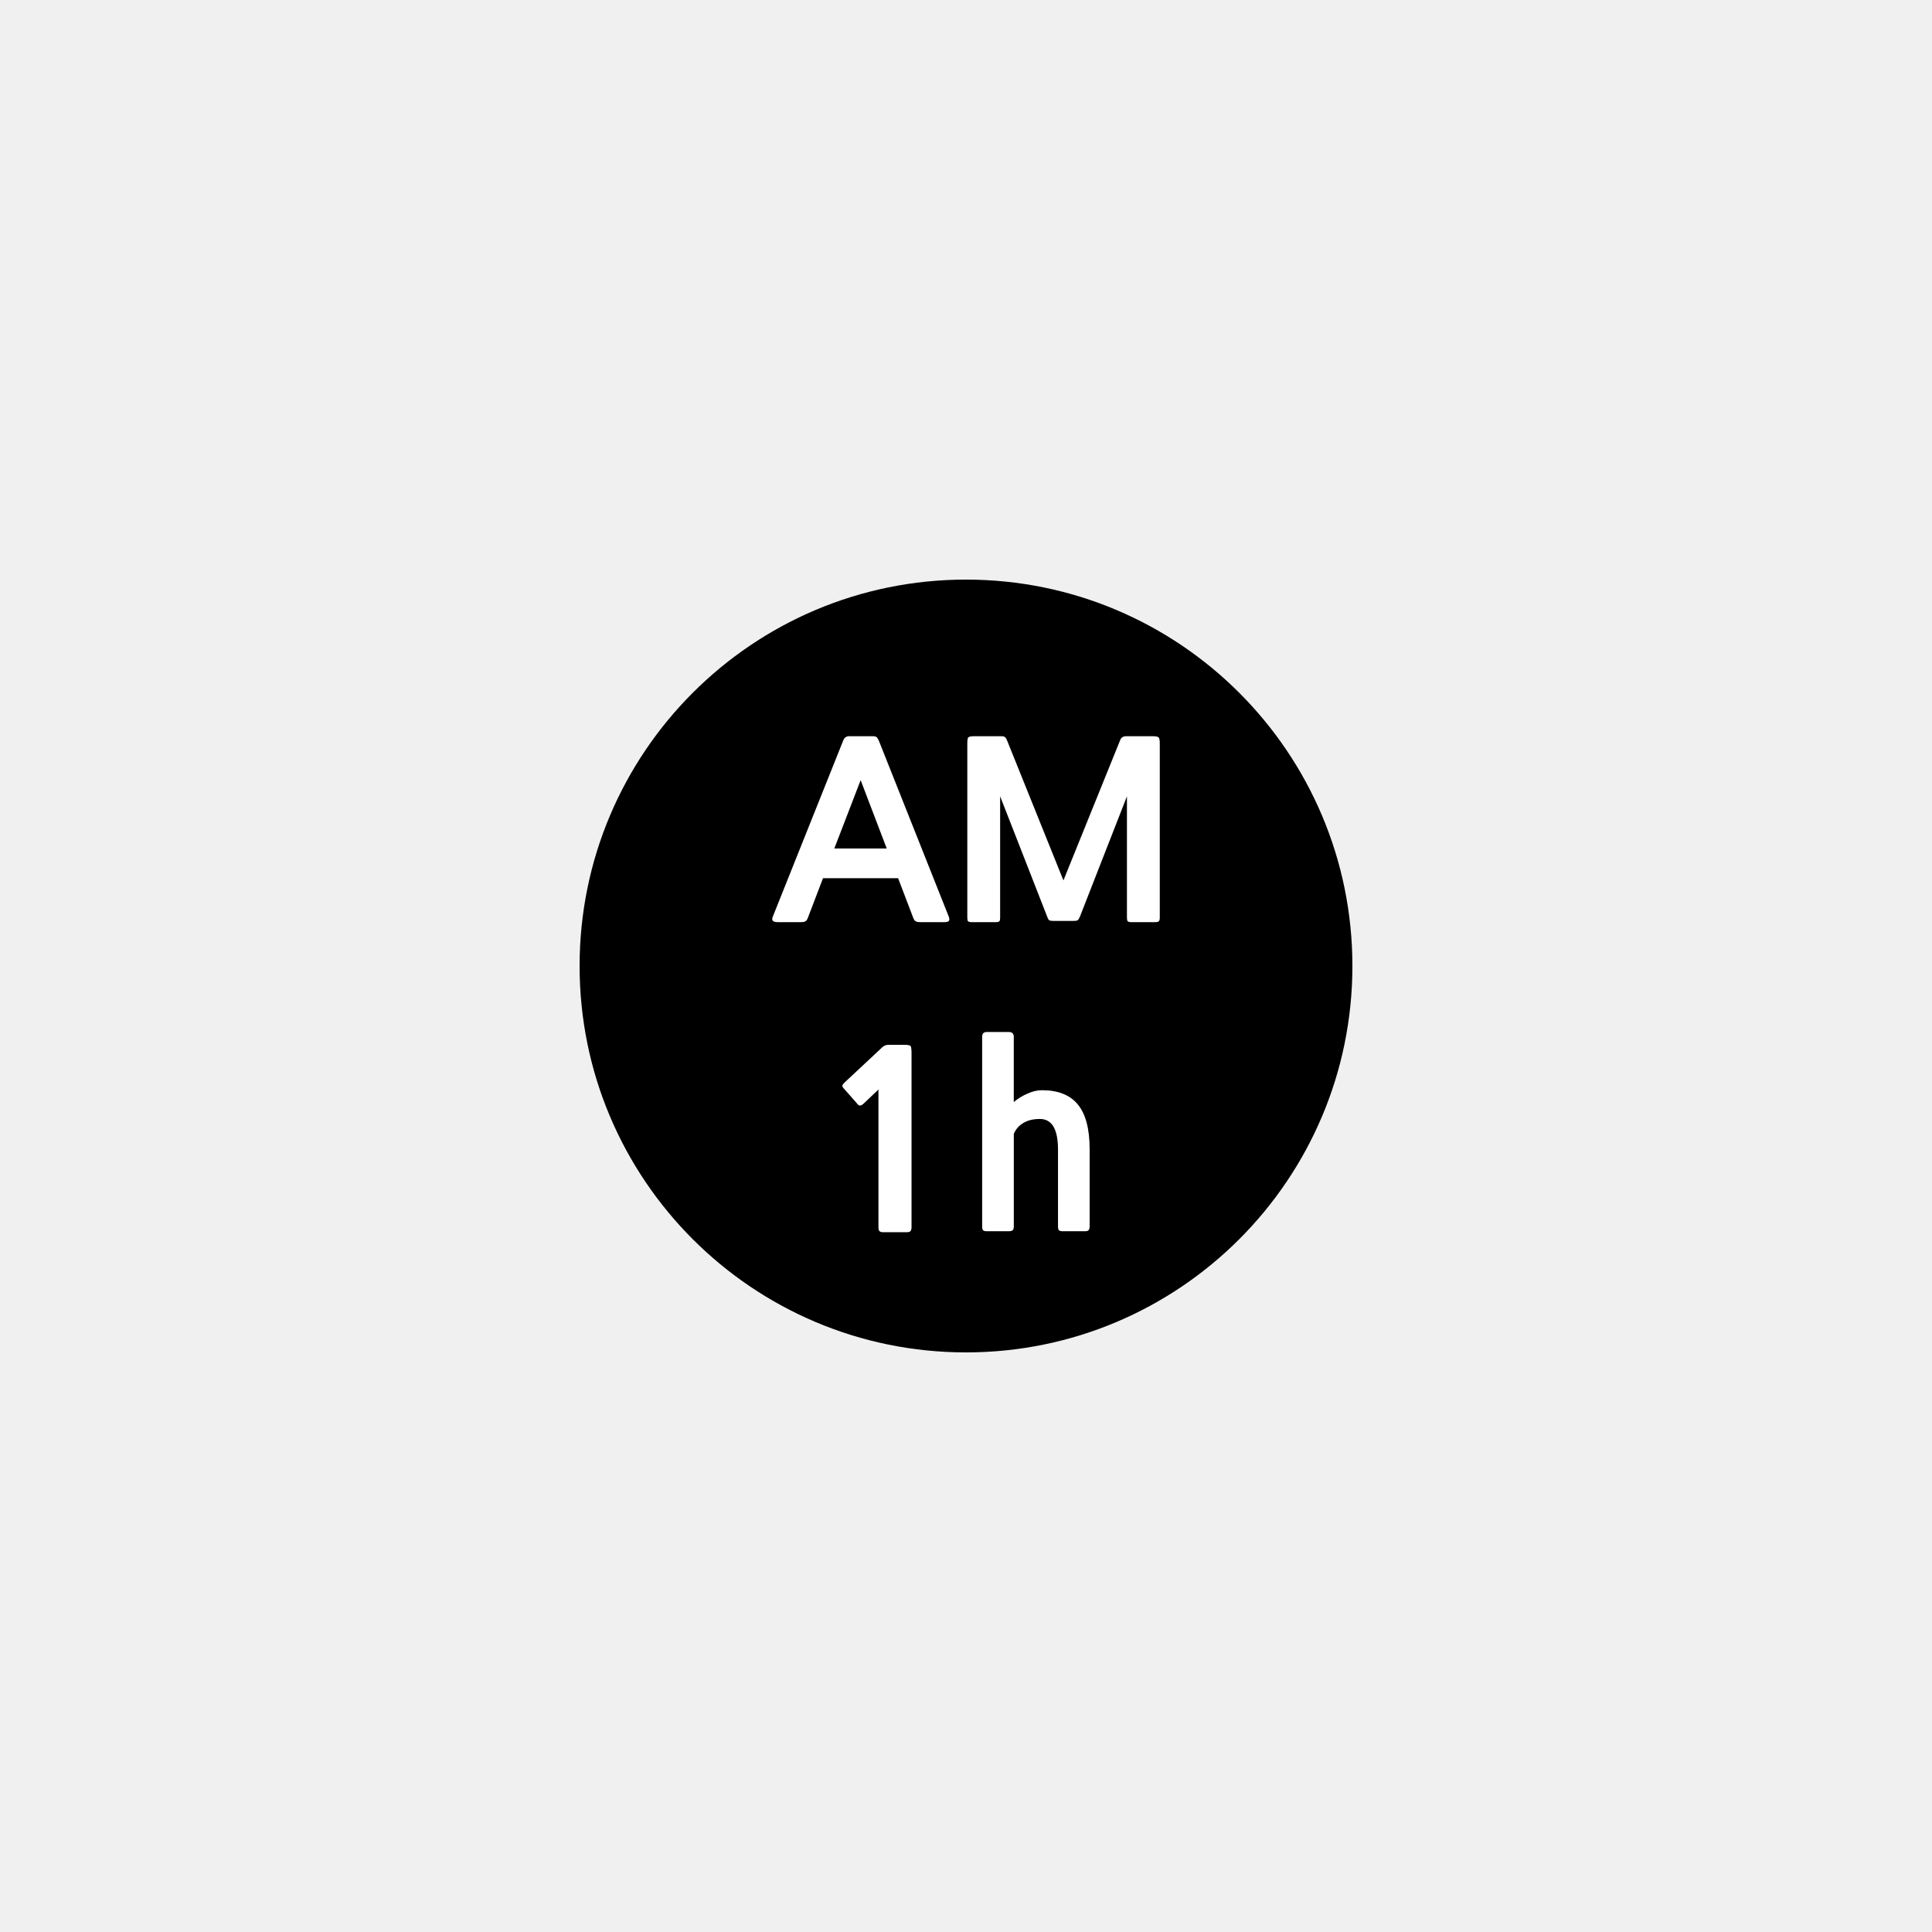
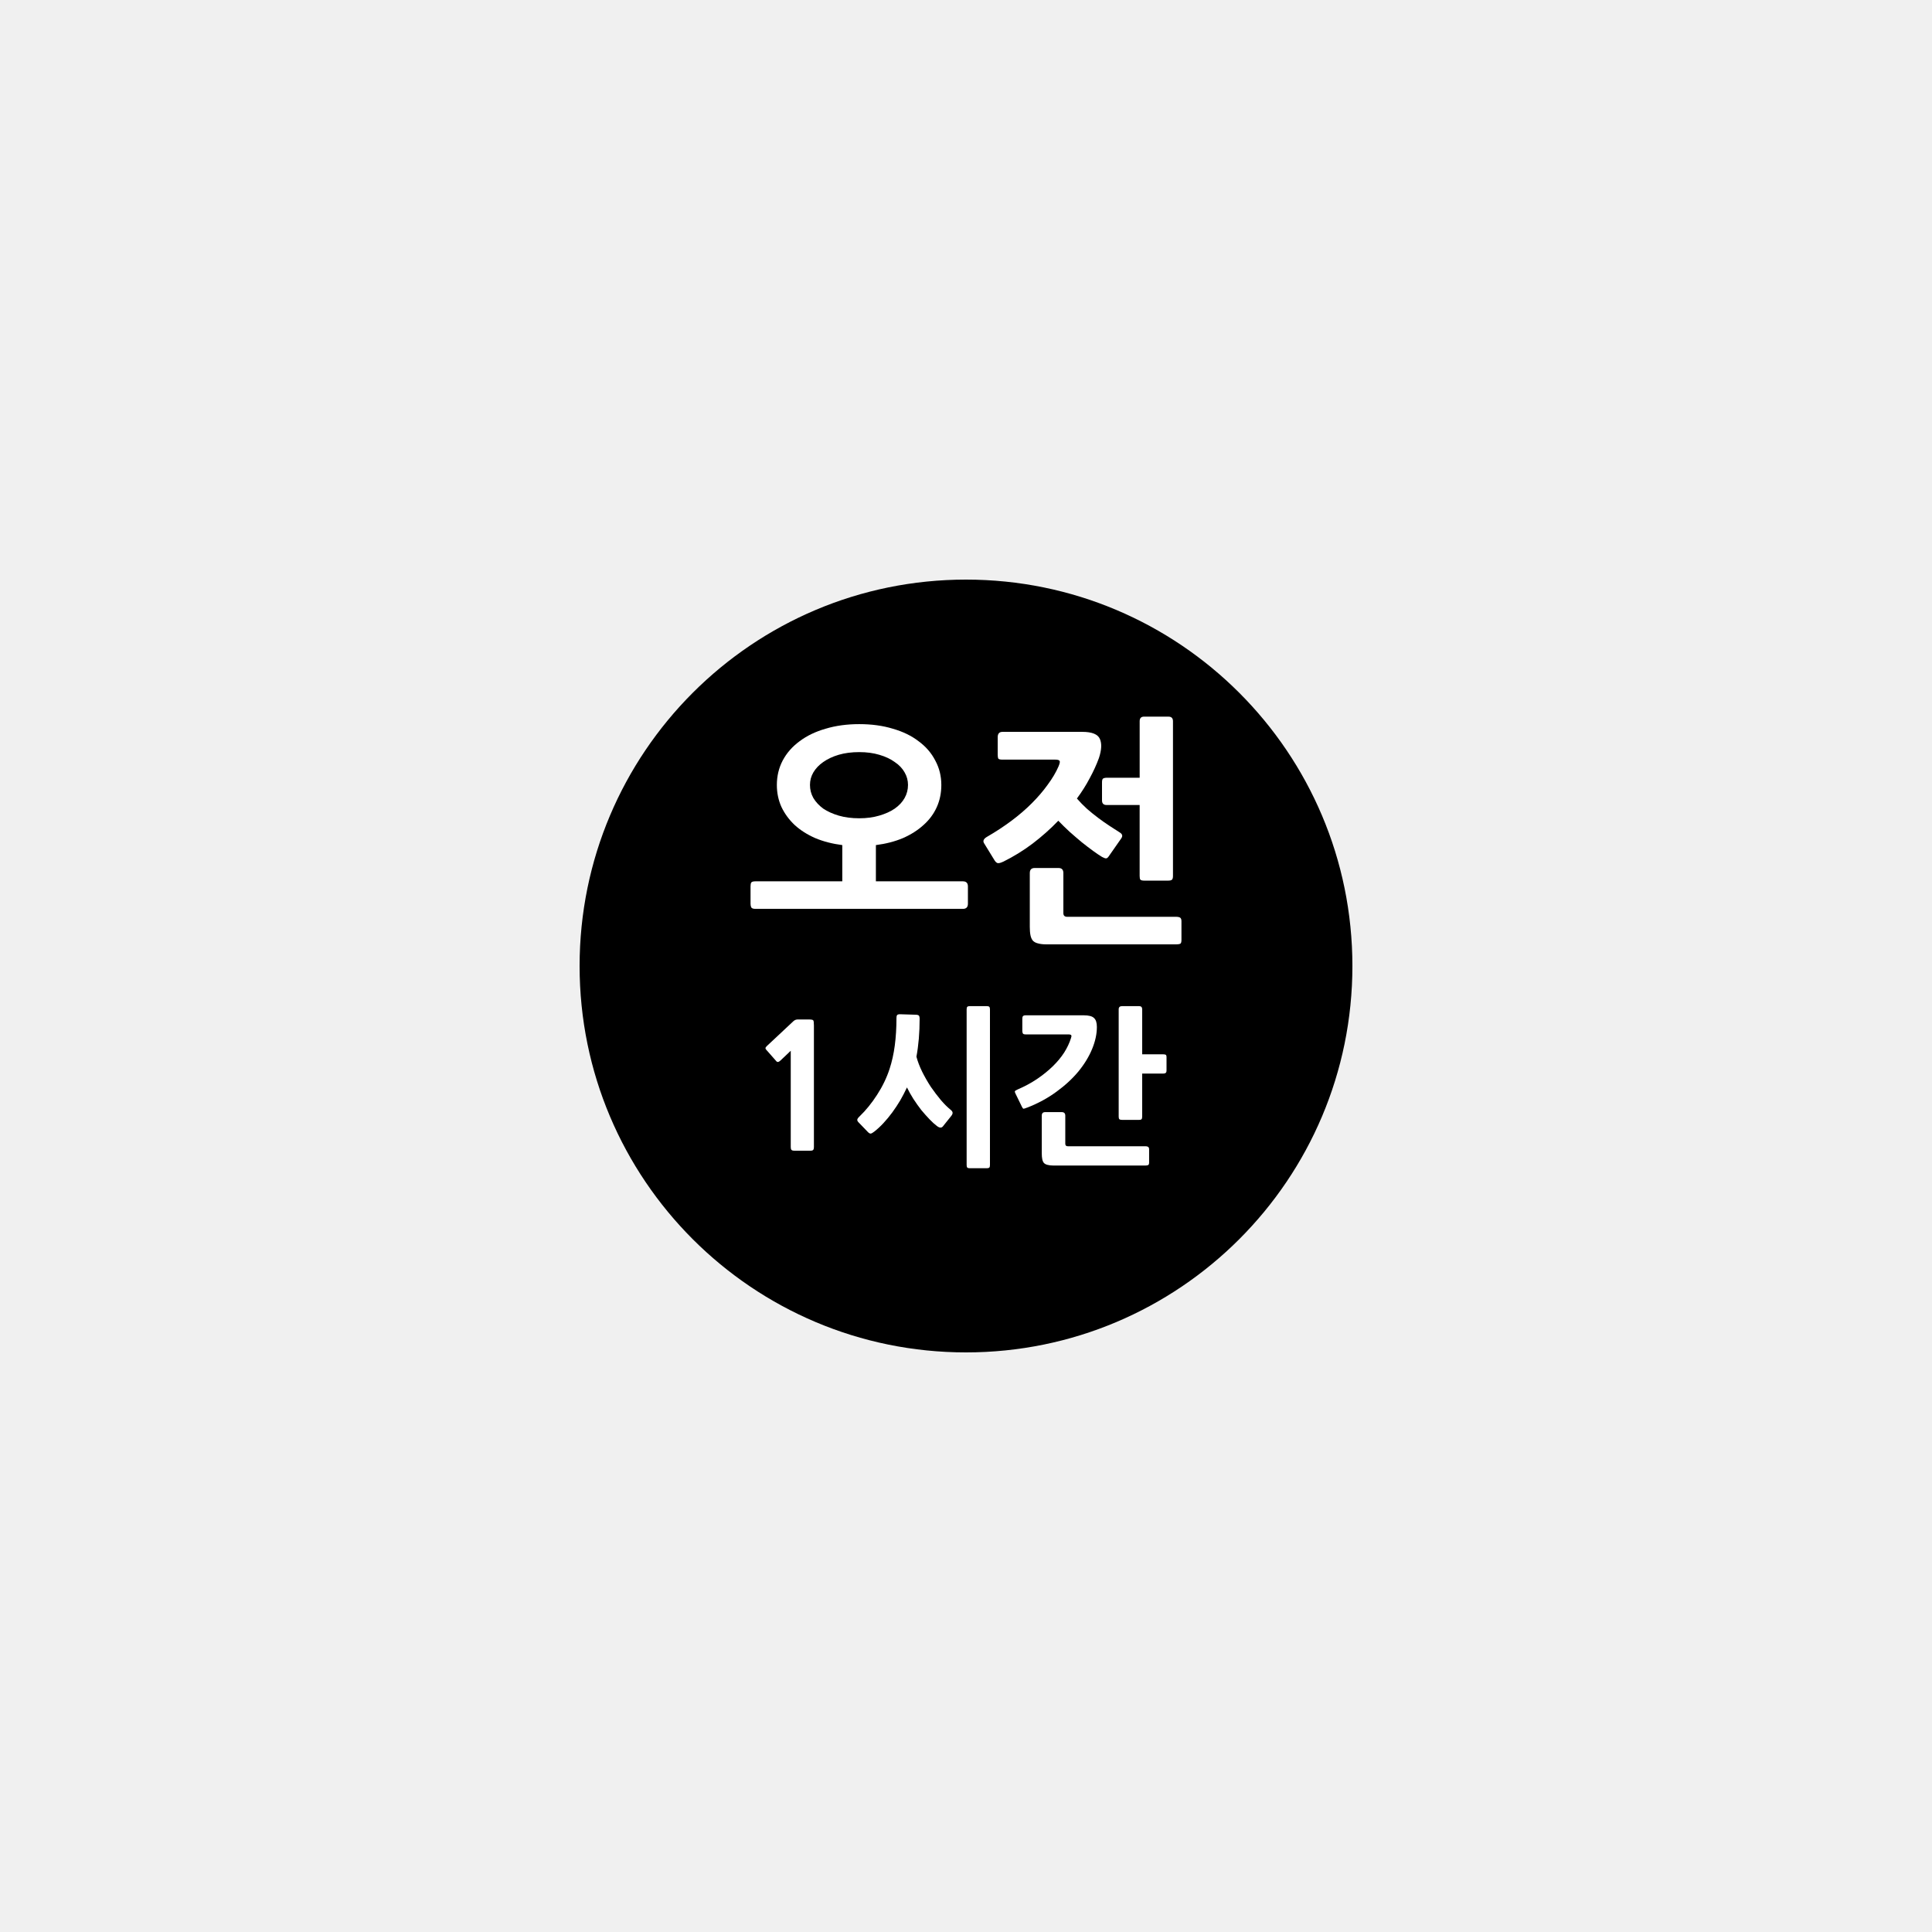
- <svg xmlns="http://www.w3.org/2000/svg" version="1.1" id="svg4777" viewBox="0 0 100 100" height="100" width="100">
+ <svg xmlns="http://www.w3.org/2000/svg" width="100" height="100" viewBox="0 0 100 100" id="svg4777" version="1.1">
  <defs id="defs4779" />
-   <g transform="translate(-400,-1452.362)" id="layer1">
-     <circle r="20" cy="1502.362" cx="450" id="path7401-3-8-6" style="color:#000000;clip-rule:nonzero;display:inline;overflow:visible;visibility:visible;opacity:1;isolation:auto;mix-blend-mode:normal;color-interpolation:sRGB;color-interpolation-filters:linearRGB;solid-color:#000000;solid-opacity:1;fill:#000000;fill-opacity:1;fill-rule:nonzero;stroke:none;stroke-width:0;stroke-linecap:butt;stroke-linejoin:miter;stroke-miterlimit:4;stroke-dasharray:none;stroke-dashoffset:0;stroke-opacity:1;color-rendering:auto;image-rendering:auto;shape-rendering:auto;text-rendering:auto;enable-background:accumulate" />
-     <circle r="50" cy="1502.362" cx="450" id="path4833-22-9-7-8-2-8" style="color:#000000;clip-rule:nonzero;display:inline;overflow:visible;visibility:visible;opacity:1;isolation:auto;mix-blend-mode:normal;color-interpolation:sRGB;color-interpolation-filters:linearRGB;solid-color:#000000;solid-opacity:1;fill:none;fill-opacity:1;fill-rule:nonzero;stroke:none;stroke-width:0;stroke-linecap:butt;stroke-linejoin:miter;stroke-miterlimit:4;stroke-dasharray:none;stroke-dashoffset:0;stroke-opacity:1;color-rendering:auto;image-rendering:auto;shape-rendering:auto;text-rendering:auto;enable-background:accumulate" />
-     <g id="text7403-1-0-9" style="font-style:normal;font-weight:normal;font-size:14.649px;line-height:125%;font-family:sans-serif;letter-spacing:0px;word-spacing:0px;fill:#ffffff;fill-opacity:1;stroke:none;stroke-width:1px;stroke-linecap:butt;stroke-linejoin:miter;stroke-opacity:1">
-       <path id="path5342" style="font-style:normal;font-variant:normal;font-weight:bold;font-stretch:normal;font-size:12.5px;font-family:NanumGothic;-inkscape-font-specification:'NanumGothic Bold'" d="m 445.706,1516.142 q -0.138,0 -0.188,-0.062 -0.05,-0.05 -0.05,-0.2 l 0,-7.125 -0.762,0.725 q -0.2,0.188 -0.312,0.038 l -0.738,-0.838 q -0.075,-0.088 -0.05,-0.15 0.037,-0.075 0.15,-0.175 l 1.925,-1.8 q 0.138,-0.113 0.3,-0.113 l 0.825,0 q 0.275,0 0.325,0.062 0.05,0.062 0.05,0.375 l 0,9 q 0,0.138 -0.05,0.2 -0.05,0.062 -0.188,0.062 l -1.238,0 z" />
-       <path id="path5344" style="font-style:normal;font-variant:normal;font-weight:bold;font-stretch:normal;font-size:12.5px;font-family:NanumGothic;-inkscape-font-specification:'NanumGothic Bold'" d="m 455.012,1516.092 q -0.138,0 -0.2,-0.05 -0.05,-0.05 -0.05,-0.2 l 0,-3.975 q 0,-1.587 -0.938,-1.587 -0.525,0 -0.863,0.212 -0.338,0.2 -0.487,0.562 l 0,4.787 q 0,0.15 -0.062,0.2 -0.062,0.05 -0.188,0.05 l -1.15,0 q -0.138,0 -0.188,-0.05 -0.05,-0.05 -0.05,-0.2 l 0,-9.812 q 0,-0.25 0.237,-0.25 l 1.15,0 q 0.25,0 0.25,0.25 l 0,3.375 q 0.325,-0.275 0.713,-0.438 0.388,-0.175 0.738,-0.175 1.262,0 1.863,0.738 0.613,0.738 0.613,2.325 l 0,3.987 q 0,0.15 -0.062,0.2 -0.05,0.05 -0.175,0.05 l -1.15,0 z" />
-     </g>
-     <g id="text7403-1-0-4-2" style="font-style:normal;font-weight:normal;font-size:14.649px;line-height:125%;font-family:sans-serif;letter-spacing:0px;word-spacing:0px;fill:#ffffff;fill-opacity:1;stroke:none;stroke-width:1px;stroke-linecap:butt;stroke-linejoin:miter;stroke-opacity:1">
-       <path id="path5347" style="font-style:normal;font-variant:normal;font-weight:bold;font-stretch:normal;font-size:12.5px;font-family:NanumGothic;-inkscape-font-specification:'NanumGothic Bold'" d="m 447.623,1500.092 q -0.138,0 -0.212,-0.037 -0.075,-0.025 -0.138,-0.175 l -0.787,-2.062 -3.888,0 -0.787,2.062 q -0.062,0.15 -0.138,0.175 -0.062,0.037 -0.2,0.037 l -1.212,0 q -0.2,0 -0.263,-0.075 -0.062,-0.062 0.013,-0.237 l 3.638,-9.1 q 0.087,-0.212 0.3,-0.212 l 1.212,0 q 0.163,0 0.212,0.05 0.05,0.037 0.113,0.175 l 3.612,9.088 q 0.075,0.188 0.013,0.25 -0.05,0.062 -0.263,0.062 l -1.225,0 z m -4.438,-3.812 2.712,0 -1.35,-3.538 -1.363,3.538 z" />
-       <path id="path5349" style="font-style:normal;font-variant:normal;font-weight:bold;font-stretch:normal;font-size:12.5px;font-family:NanumGothic;-inkscape-font-specification:'NanumGothic Bold'" d="m 458.568,1500.092 q -0.163,0 -0.2,-0.05 -0.037,-0.037 -0.037,-0.188 l 0,-6.275 -2.438,6.237 q -0.062,0.138 -0.113,0.175 -0.05,0.037 -0.188,0.037 l -1.087,0 q -0.138,0 -0.2,-0.037 -0.05,-0.037 -0.1,-0.175 l -2.438,-6.237 0,6.275 q 0,0.15 -0.037,0.188 -0.037,0.05 -0.2,0.05 l -1.225,0 q -0.163,0 -0.2,-0.05 -0.037,-0.037 -0.037,-0.188 l 0,-9.012 q 0,-0.263 0.05,-0.312 0.062,-0.062 0.312,-0.062 l 1.4,0 q 0.113,0 0.175,0.038 0.062,0.037 0.113,0.163 l 2.925,7.263 2.938,-7.263 q 0.075,-0.2 0.312,-0.2 l 1.363,0 q 0.263,0 0.312,0.062 0.062,0.05 0.062,0.312 l 0,9.012 q 0,0.15 -0.05,0.188 -0.037,0.05 -0.188,0.05 l -1.225,0 z" />
+   <g id="text7403-1-0-4-2-4" style="font-style:normal;font-weight:normal;font-size:14.649px;line-height:125%;font-family:sans-serif;letter-spacing:0px;word-spacing:0px;fill:#ffffff;fill-opacity:1;stroke:none;stroke-width:1px;stroke-linecap:butt;stroke-linejoin:miter;stroke-opacity:1">
+     <g id="g5503">
+       <circle style="color:#000000;clip-rule:nonzero;display:inline;overflow:visible;visibility:visible;opacity:1;isolation:auto;mix-blend-mode:normal;color-interpolation:sRGB;color-interpolation-filters:linearRGB;solid-color:#000000;solid-opacity:1;fill:#000000;fill-opacity:1;fill-rule:nonzero;stroke:none;stroke-width:0;stroke-linecap:butt;stroke-linejoin:miter;stroke-miterlimit:4;stroke-dasharray:none;stroke-dashoffset:0;stroke-opacity:1;color-rendering:auto;image-rendering:auto;shape-rendering:auto;text-rendering:auto;enable-background:accumulate" id="path7401-3-8-6-0" cx="50" cy="50" r="20" />
+       <circle style="color:#000000;clip-rule:nonzero;display:inline;overflow:visible;visibility:visible;opacity:1;isolation:auto;mix-blend-mode:normal;color-interpolation:sRGB;color-interpolation-filters:linearRGB;solid-color:#000000;solid-opacity:1;fill:none;fill-opacity:1;fill-rule:nonzero;stroke:none;stroke-width:0;stroke-linecap:butt;stroke-linejoin:miter;stroke-miterlimit:4;stroke-dasharray:none;stroke-dashoffset:0;stroke-opacity:1;color-rendering:auto;image-rendering:auto;shape-rendering:auto;text-rendering:auto;enable-background:accumulate" id="path4833-22-9-7-8-2-8-0" cx="50" cy="50" r="50" />
+       <g style="font-style:normal;font-weight:normal;font-size:14.649px;line-height:125%;font-family:sans-serif;letter-spacing:0px;word-spacing:0px;fill:#ffffff;fill-opacity:1;stroke:none;stroke-width:1px;stroke-linecap:butt;stroke-linejoin:miter;stroke-opacity:1" id="text7403-1-0-9-7">
+         <path d="m 41.095,59.558 q -0.096,0 -0.131,-0.044 -0.035,-0.035 -0.035,-0.14 l 0,-4.987 -0.534,0.507 q -0.14,0.131 -0.219,0.026 l -0.516,-0.586 q -0.052,-0.061 -0.035,-0.105 0.026,-0.052 0.105,-0.122 l 1.347,-1.26 q 0.096,-0.079 0.21,-0.079 l 0.578,0 q 0.193,0 0.228,0.044 0.035,0.044 0.035,0.263 l 0,6.3 q 0,0.096 -0.035,0.14 -0.035,0.044 -0.131,0.044 l -0.866,0 z" style="font-style:normal;font-variant:normal;font-weight:bold;font-stretch:normal;font-size:8.75px;font-family:NanumGothic;-inkscape-font-specification:'NanumGothic Bold'" id="path5486" />
+         <path d="m 48.808,58.298 q -0.114,0.14 -0.315,-0.018 -0.166,-0.122 -0.376,-0.341 -0.21,-0.219 -0.429,-0.481 -0.21,-0.271 -0.411,-0.578 -0.193,-0.306 -0.333,-0.595 -0.158,0.341 -0.35,0.674 -0.193,0.324 -0.411,0.621 -0.219,0.297 -0.455,0.551 -0.236,0.254 -0.472,0.438 -0.122,0.096 -0.184,0.105 -0.061,0.009 -0.149,-0.079 l -0.481,-0.499 q -0.07,-0.07 -0.07,-0.131 0,-0.07 0.114,-0.175 0.499,-0.481 0.91,-1.12 0.42,-0.647 0.647,-1.339 0.184,-0.56 0.271,-1.216 0.087,-0.656 0.087,-1.426 0,-0.096 0.026,-0.14 0.035,-0.052 0.158,-0.052 l 0.84,0.026 q 0.122,0.009 0.149,0.061 0.026,0.044 0.026,0.149 0,1.076 -0.166,1.96 0.096,0.367 0.297,0.779 0.201,0.403 0.446,0.779 0.254,0.367 0.516,0.682 0.271,0.315 0.499,0.499 0.122,0.096 0.114,0.175 0,0.07 -0.079,0.166 l -0.42,0.525 z m 2.266,2.17 -0.875,0 q -0.096,0 -0.131,-0.035 -0.035,-0.026 -0.035,-0.131 l 0,-8.059 q 0,-0.096 0.035,-0.131 0.035,-0.035 0.131,-0.035 l 0.875,0 q 0.096,0 0.131,0.035 0.035,0.035 0.035,0.131 l 0,8.059 q 0,0.105 -0.035,0.131 -0.035,0.035 -0.131,0.035 z" style="font-style:normal;font-variant:normal;font-weight:bold;font-stretch:normal;font-size:8.75px;font-family:NanumGothic;-inkscape-font-specification:'NanumGothic Bold'" id="path5488" />
+         <path d="m 60.204,55.568 -1.085,0 0,2.231 q 0,0.096 -0.035,0.131 -0.026,0.035 -0.122,0.035 l -0.884,0 q -0.096,0 -0.14,-0.035 -0.035,-0.035 -0.035,-0.131 l 0,-5.556 q 0,-0.166 0.175,-0.166 l 0.884,0 q 0.158,0 0.158,0.166 l 0,2.328 1.085,0 q 0.07,0 0.122,0.018 0.052,0.018 0.052,0.131 l 0,0.691 q 0,0.096 -0.052,0.131 -0.044,0.026 -0.122,0.026 z m -7.035,1.759 q -0.149,0.061 -0.193,0.061 -0.035,-0.009 -0.079,-0.096 l -0.333,-0.682 q -0.044,-0.087 -0.035,-0.122 0.018,-0.044 0.14,-0.096 0.551,-0.236 1.006,-0.542 0.464,-0.315 0.814,-0.656 0.359,-0.35 0.595,-0.718 0.236,-0.376 0.35,-0.744 0.035,-0.096 0.018,-0.14 -0.018,-0.052 -0.166,-0.052 l -2.205,0 q -0.114,0 -0.14,-0.052 -0.026,-0.052 -0.026,-0.131 l 0,-0.63 q 0,-0.096 0.035,-0.131 0.035,-0.044 0.14,-0.044 l 3.001,0 q 0.394,0 0.534,0.14 0.149,0.131 0.149,0.464 0,0.542 -0.245,1.137 -0.245,0.595 -0.709,1.164 -0.464,0.56 -1.137,1.05 -0.665,0.49 -1.514,0.823 z m 6.125,3.001 -4.769,0 q -0.184,0 -0.306,-0.035 -0.114,-0.026 -0.184,-0.096 -0.061,-0.07 -0.087,-0.193 -0.026,-0.122 -0.026,-0.306 l 0,-1.951 q 0,-0.184 0.175,-0.184 l 0.858,0 q 0.184,0 0.184,0.184 l 0,1.452 q 0,0.131 0.131,0.131 l 4.025,0 q 0.07,0 0.122,0.026 0.061,0.035 0.061,0.131 l 0,0.682 q 0,0.122 -0.061,0.14 -0.052,0.018 -0.122,0.018 z" style="font-style:normal;font-variant:normal;font-weight:bold;font-stretch:normal;font-size:8.75px;font-family:NanumGothic;-inkscape-font-specification:'NanumGothic Bold'" id="path5490" />
+       </g>
+       <path d="m 49.835,47.042 -10.738,0 q -0.163,0 -0.212,-0.075 -0.037,-0.075 -0.037,-0.188 l 0,-0.9 q 0,-0.138 0.037,-0.2 0.05,-0.062 0.212,-0.062 l 4.5,0 0,-1.875 q -0.775,-0.1 -1.4,-0.362 -0.625,-0.275 -1.062,-0.675 -0.438,-0.412 -0.688,-0.938 -0.237,-0.525 -0.237,-1.137 0,-0.688 0.3,-1.262 0.312,-0.588 0.875,-1 0.562,-0.425 1.35,-0.65 0.787,-0.237 1.738,-0.237 0.963,0 1.738,0.237 0.787,0.225 1.337,0.65 0.562,0.412 0.863,1 0.312,0.575 0.312,1.262 0,0.625 -0.237,1.15 -0.237,0.525 -0.688,0.925 -0.438,0.4 -1.062,0.675 -0.625,0.263 -1.4,0.362 l 0,1.875 4.5,0 q 0.263,0 0.263,0.263 l 0,0.9 q 0,0.263 -0.263,0.263 z m -5.362,-8.113 q -0.588,0 -1.062,0.138 -0.463,0.138 -0.8,0.375 -0.325,0.225 -0.512,0.537 -0.175,0.3 -0.175,0.65 0,0.362 0.175,0.675 0.188,0.312 0.512,0.55 0.338,0.225 0.8,0.362 0.475,0.138 1.062,0.138 0.575,0 1.038,-0.138 0.475,-0.138 0.8,-0.362 0.338,-0.237 0.512,-0.55 0.175,-0.312 0.175,-0.675 0,-0.35 -0.175,-0.65 -0.175,-0.312 -0.512,-0.537 -0.325,-0.237 -0.8,-0.375 -0.463,-0.138 -1.038,-0.138 z" style="font-style:normal;font-variant:normal;font-weight:bold;font-stretch:normal;font-size:12.5px;font-family:NanumGothic;-inkscape-font-specification:'NanumGothic Bold'" id="path5493" />
+       <path d="m 51.915,44.605 q -0.212,0.1 -0.3,0.062 -0.075,-0.037 -0.138,-0.138 l -0.537,-0.875 q -0.125,-0.188 0.163,-0.35 0.65,-0.375 1.238,-0.812 0.588,-0.438 1.062,-0.912 0.475,-0.475 0.825,-0.963 0.362,-0.487 0.562,-0.95 0.1,-0.237 0.05,-0.287 -0.037,-0.062 -0.225,-0.062 l -2.737,0 q -0.175,0 -0.212,-0.062 -0.025,-0.075 -0.025,-0.2 l 0,-0.9 q 0,-0.275 0.25,-0.275 l 4.125,0 q 0.75,0 0.912,0.362 0.163,0.362 -0.05,1 -0.188,0.512 -0.475,1.038 -0.275,0.525 -0.662,1.05 0.237,0.275 0.525,0.537 0.287,0.25 0.588,0.475 0.3,0.225 0.588,0.412 0.287,0.188 0.525,0.338 0.2,0.125 0.062,0.312 l -0.637,0.912 q -0.062,0.1 -0.138,0.113 -0.075,0 -0.212,-0.075 -0.188,-0.113 -0.463,-0.312 -0.275,-0.2 -0.588,-0.45 -0.3,-0.25 -0.625,-0.537 -0.312,-0.287 -0.588,-0.575 -0.613,0.637 -1.337,1.188 -0.713,0.537 -1.525,0.938 z m 5.362,-2.938 q -0.237,0 -0.237,-0.237 l 0,-0.938 q 0,-0.163 0.062,-0.2 0.075,-0.037 0.175,-0.037 l 1.712,0 0,-2.925 q 0,-0.237 0.225,-0.237 l 1.262,0 q 0.237,0 0.237,0.237 l 0,8.012 q 0,0.138 -0.05,0.188 -0.05,0.05 -0.188,0.05 l -1.262,0 q -0.138,0 -0.188,-0.05 -0.037,-0.05 -0.037,-0.188 l 0,-3.675 -1.712,0 z m 3.625,7.213 -6.737,0 q -0.263,0 -0.438,-0.05 -0.163,-0.037 -0.263,-0.138 -0.087,-0.1 -0.125,-0.275 -0.037,-0.175 -0.037,-0.438 l 0,-2.788 q 0,-0.263 0.25,-0.263 l 1.238,0 q 0.25,0 0.25,0.263 l 0,2.075 q 0,0.188 0.2,0.188 l 5.662,0 q 0.1,0 0.175,0.037 0.075,0.05 0.075,0.188 l 0,0.975 q 0,0.175 -0.075,0.2 -0.075,0.025 -0.175,0.025 z" style="font-style:normal;font-variant:normal;font-weight:bold;font-stretch:normal;font-size:12.5px;font-family:NanumGothic;-inkscape-font-specification:'NanumGothic Bold'" id="path5495" />
    </g>
  </g>
</svg>
